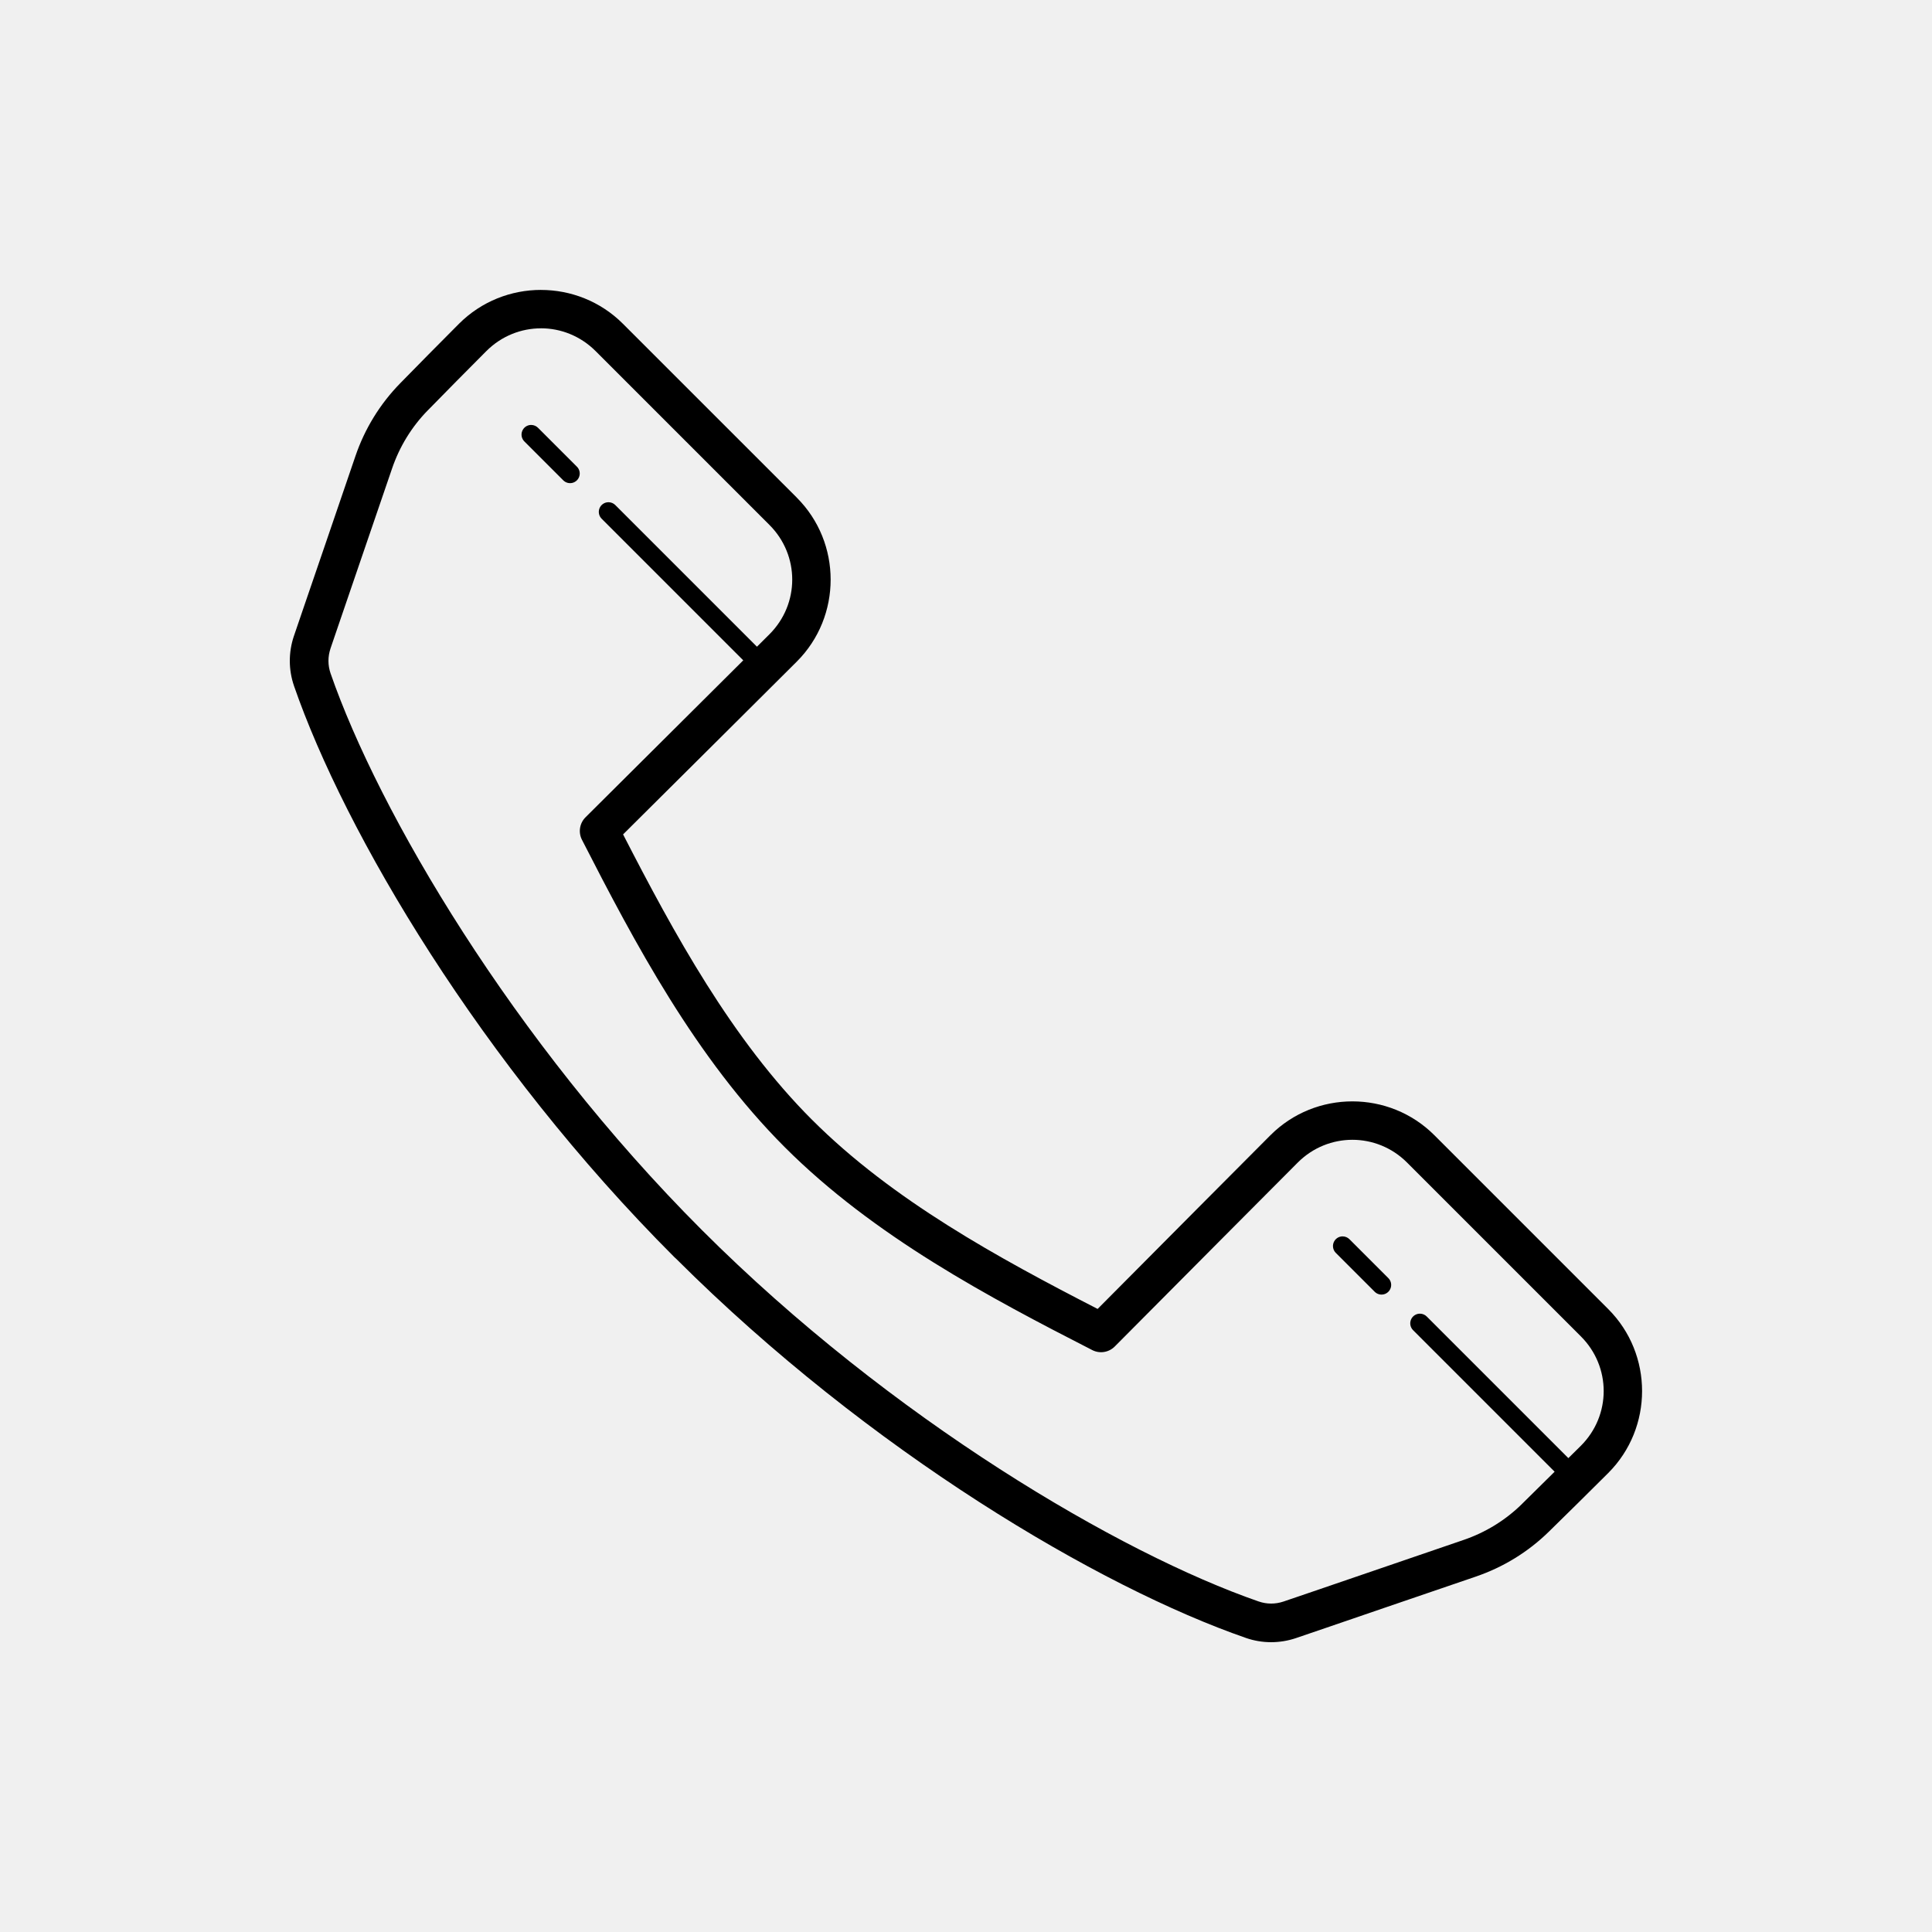
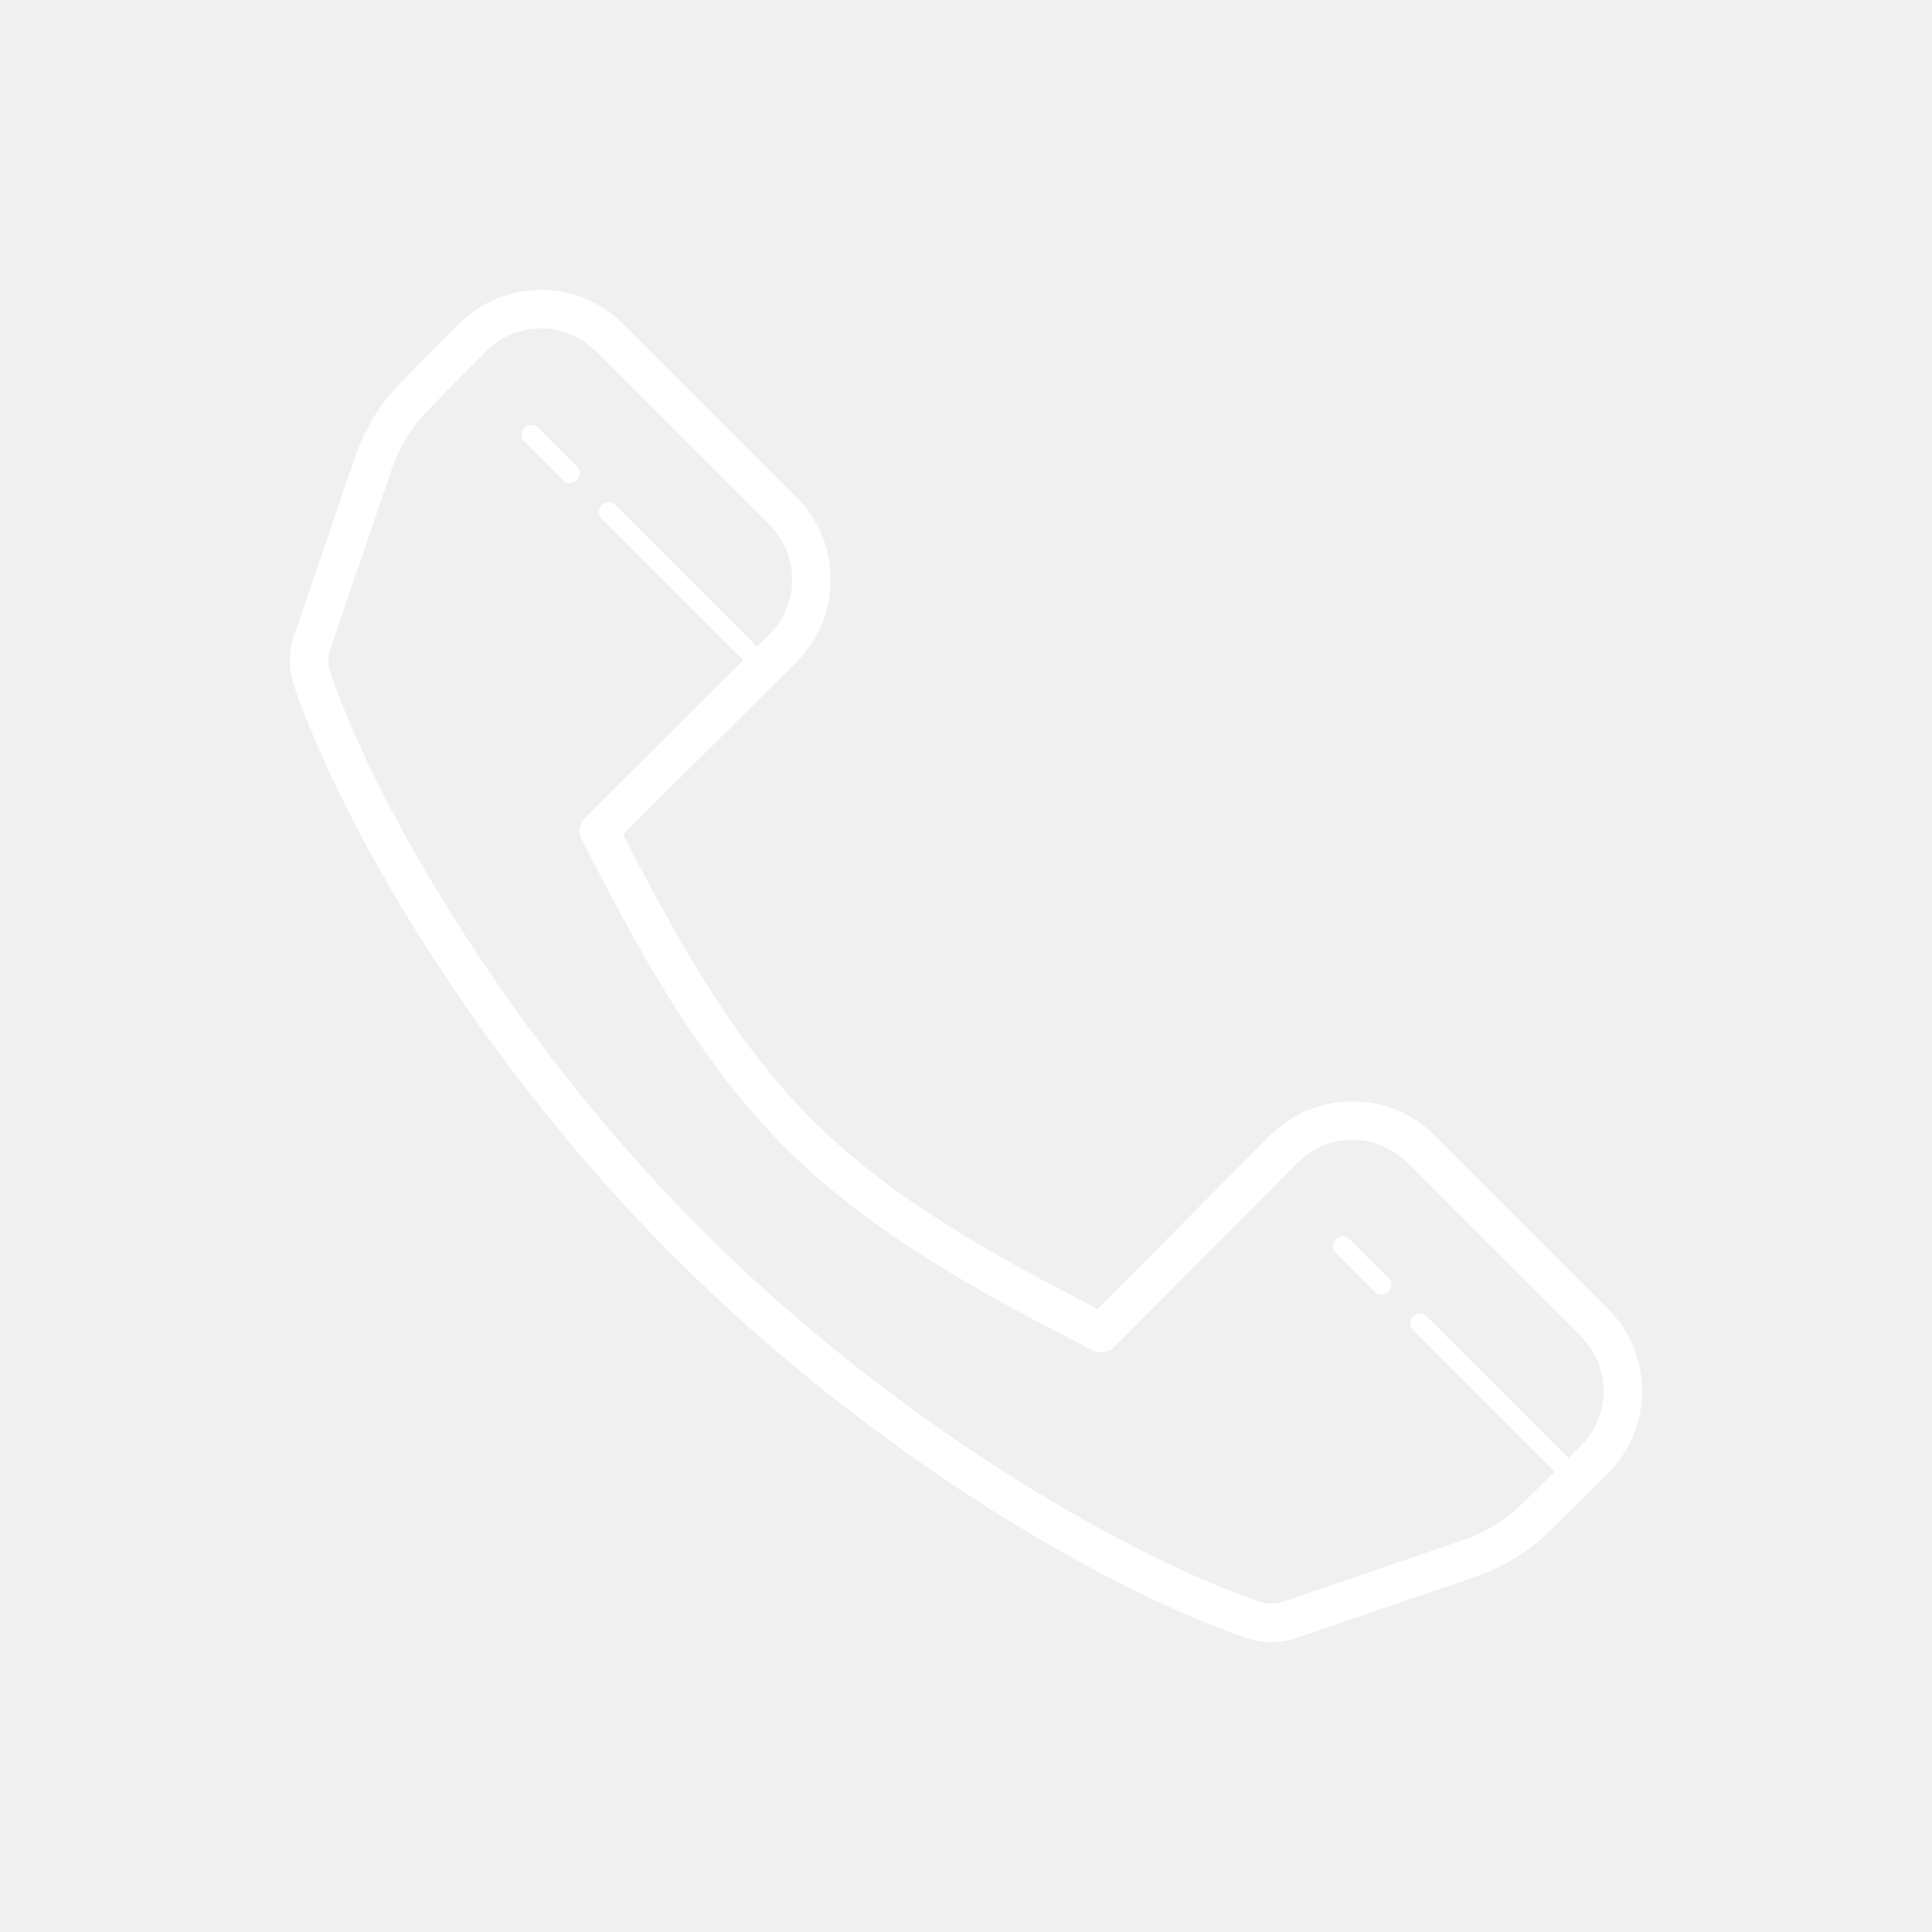
- <svg xmlns="http://www.w3.org/2000/svg" x="0px" y="0px" width="100" height="100" viewBox="0 0 172 172" style=" fill:#000000;">
-   <g fill="black" fill-rule="nonzero" stroke="none" stroke-width="1" stroke-linecap="butt" stroke-linejoin="miter" stroke-miterlimit="10" stroke-dasharray="" stroke-dashoffset="0" font-family="none" font-weight="none" font-size="none" text-anchor="none" style="mix-blend-mode: normal">
+ <svg xmlns="http://www.w3.org/2000/svg" x="0px" y="0px" width="100" height="100" viewBox="0 0 172 172" style=" fill:#ffffff;">
+   <g fill="White" fill-rule="nonzero" stroke="none" stroke-width="1" stroke-linecap="butt" stroke-linejoin="miter" stroke-miterlimit="10" stroke-dasharray="" stroke-dashoffset="0" font-family="none" font-weight="none" font-size="none" text-anchor="none" style="mix-blend-mode: normal">
    <path d="M0,172v-172h172v172z" fill="none" />
-     <g fill="#000000">
+     <g fill="#ffffff">
      <path d="M48.16,25.81c-2.645,0 -5.288,1.005 -7.297,3.013c-1.731,1.731 -3.709,3.74 -5.227,5.291c-1.802,1.839 -3.166,4.058 -3.994,6.494c-0.001,0.004 -1.352,3.959 -2.714,7.942c-0.681,1.992 -1.368,3.991 -1.885,5.503c-0.516,1.509 -0.805,2.356 -0.884,2.59c-0.478,1.426 -0.481,2.982 0.017,4.424c0,0.001 0,0.002 0,0.003c4.515,13.04 16.622,33.611 33.883,50.871c0.042,0.041 0.085,0.081 0.131,0.118c17.234,17.193 37.732,29.261 50.74,33.765c1.444,0.501 3.003,0.494 4.428,0.017c0.234,-0.078 1.081,-0.367 2.59,-0.884c1.511,-0.517 3.51,-1.203 5.503,-1.885c3.983,-1.362 7.938,-2.713 7.942,-2.714l0.003,-0.003c2.432,-0.829 4.652,-2.19 6.49,-3.991c1.551,-1.518 3.56,-3.496 5.291,-5.227c4.016,-4.016 4.016,-10.577 0,-14.593l-15.48,-15.48c-4.015,-4.015 -10.579,-4.016 -14.593,0c-2.03,2.03 -9.433,9.478 -15.386,15.467c-8.808,-4.53 -18.258,-9.673 -25.414,-16.83c-0.001,0 -0.002,0 -0.003,0c-7.155,-7.156 -12.301,-16.609 -16.83,-25.417c5.989,-5.953 13.436,-13.356 15.467,-15.386c4.016,-4.016 4.015,-10.578 0,-14.593v-0.003l-15.48,-15.477c-2.008,-2.008 -4.652,-3.013 -7.297,-3.013zM48.16,29.227c1.757,0 3.513,0.678 4.864,2.029l15.48,15.48c2.701,2.7 2.702,7.027 0,9.729c-0.145,0.145 -0.917,0.911 -1.115,1.109l-12.601,-12.601c-0.162,-0.167 -0.385,-0.262 -0.618,-0.262c-0.35,0 -0.666,0.213 -0.797,0.538c-0.131,0.325 -0.053,0.697 0.199,0.941l12.598,12.598c-3.147,3.137 -8.766,8.727 -14.042,13.972c-0.53,0.527 -0.659,1.336 -0.319,2.002c4.679,9.143 10.114,19.426 18.06,27.372c7.947,7.948 18.23,13.381 27.372,18.06c0.666,0.34 1.475,0.211 2.002,-0.319c6.116,-6.153 14.161,-14.245 16.293,-16.377c2.7,-2.701 7.029,-2.701 9.729,0l15.48,15.48c2.702,2.702 2.702,7.027 0,9.729c-0.365,0.365 -0.735,0.724 -1.119,1.105l-12.598,-12.598c-0.162,-0.167 -0.385,-0.262 -0.618,-0.262c-0.35,0 -0.666,0.213 -0.797,0.538c-0.131,0.325 -0.053,0.697 0.199,0.941l12.591,12.591c-1.012,1 -2.065,2.046 -2.923,2.886c0,0.001 0,0.002 0,0.003c-1.47,1.441 -3.246,2.527 -5.197,3.191c0,0 -3.964,1.358 -7.948,2.721c-1.992,0.681 -3.988,1.365 -5.499,1.881c-1.511,0.517 -2.713,0.924 -2.57,0.877c-0.001,0 -0.002,0 -0.003,0c-0.722,0.242 -1.488,0.242 -2.204,-0.007c-0.001,0 -0.002,0 -0.003,0c-12.286,-4.254 -32.706,-16.205 -49.564,-33.063c-16.858,-16.858 -28.809,-37.279 -33.063,-49.564c-0.248,-0.719 -0.248,-1.487 -0.007,-2.207c0,-0.001 0,-0.002 0,-0.003c-0.048,0.143 0.36,-1.059 0.877,-2.57c0.517,-1.511 1.2,-3.507 1.881,-5.499c1.363,-3.985 2.721,-7.948 2.721,-7.948c0.664,-1.953 1.75,-3.727 3.191,-5.197c0.001,0 0.002,0 0.003,0c1.512,-1.545 3.484,-3.548 5.2,-5.264c1.351,-1.351 3.107,-2.029 4.864,-2.029zM47.29,37.83c-0.35,0 -0.666,0.213 -0.797,0.538c-0.131,0.325 -0.053,0.697 0.199,0.941l3.44,3.44c0.216,0.225 0.536,0.315 0.837,0.237c0.301,-0.079 0.537,-0.314 0.615,-0.615c0.079,-0.301 -0.012,-0.622 -0.237,-0.837l-3.44,-3.44c-0.162,-0.167 -0.385,-0.262 -0.618,-0.262zM119.53,110.07c-0.35,0 -0.666,0.213 -0.797,0.538c-0.131,0.325 -0.053,0.697 0.199,0.941l3.44,3.44c0.216,0.225 0.536,0.315 0.837,0.237c0.301,-0.079 0.537,-0.314 0.615,-0.615c0.079,-0.301 -0.012,-0.622 -0.237,-0.837l-3.44,-3.44c-0.162,-0.167 -0.385,-0.262 -0.618,-0.262z" />
    </g>
  </g>
</svg>
